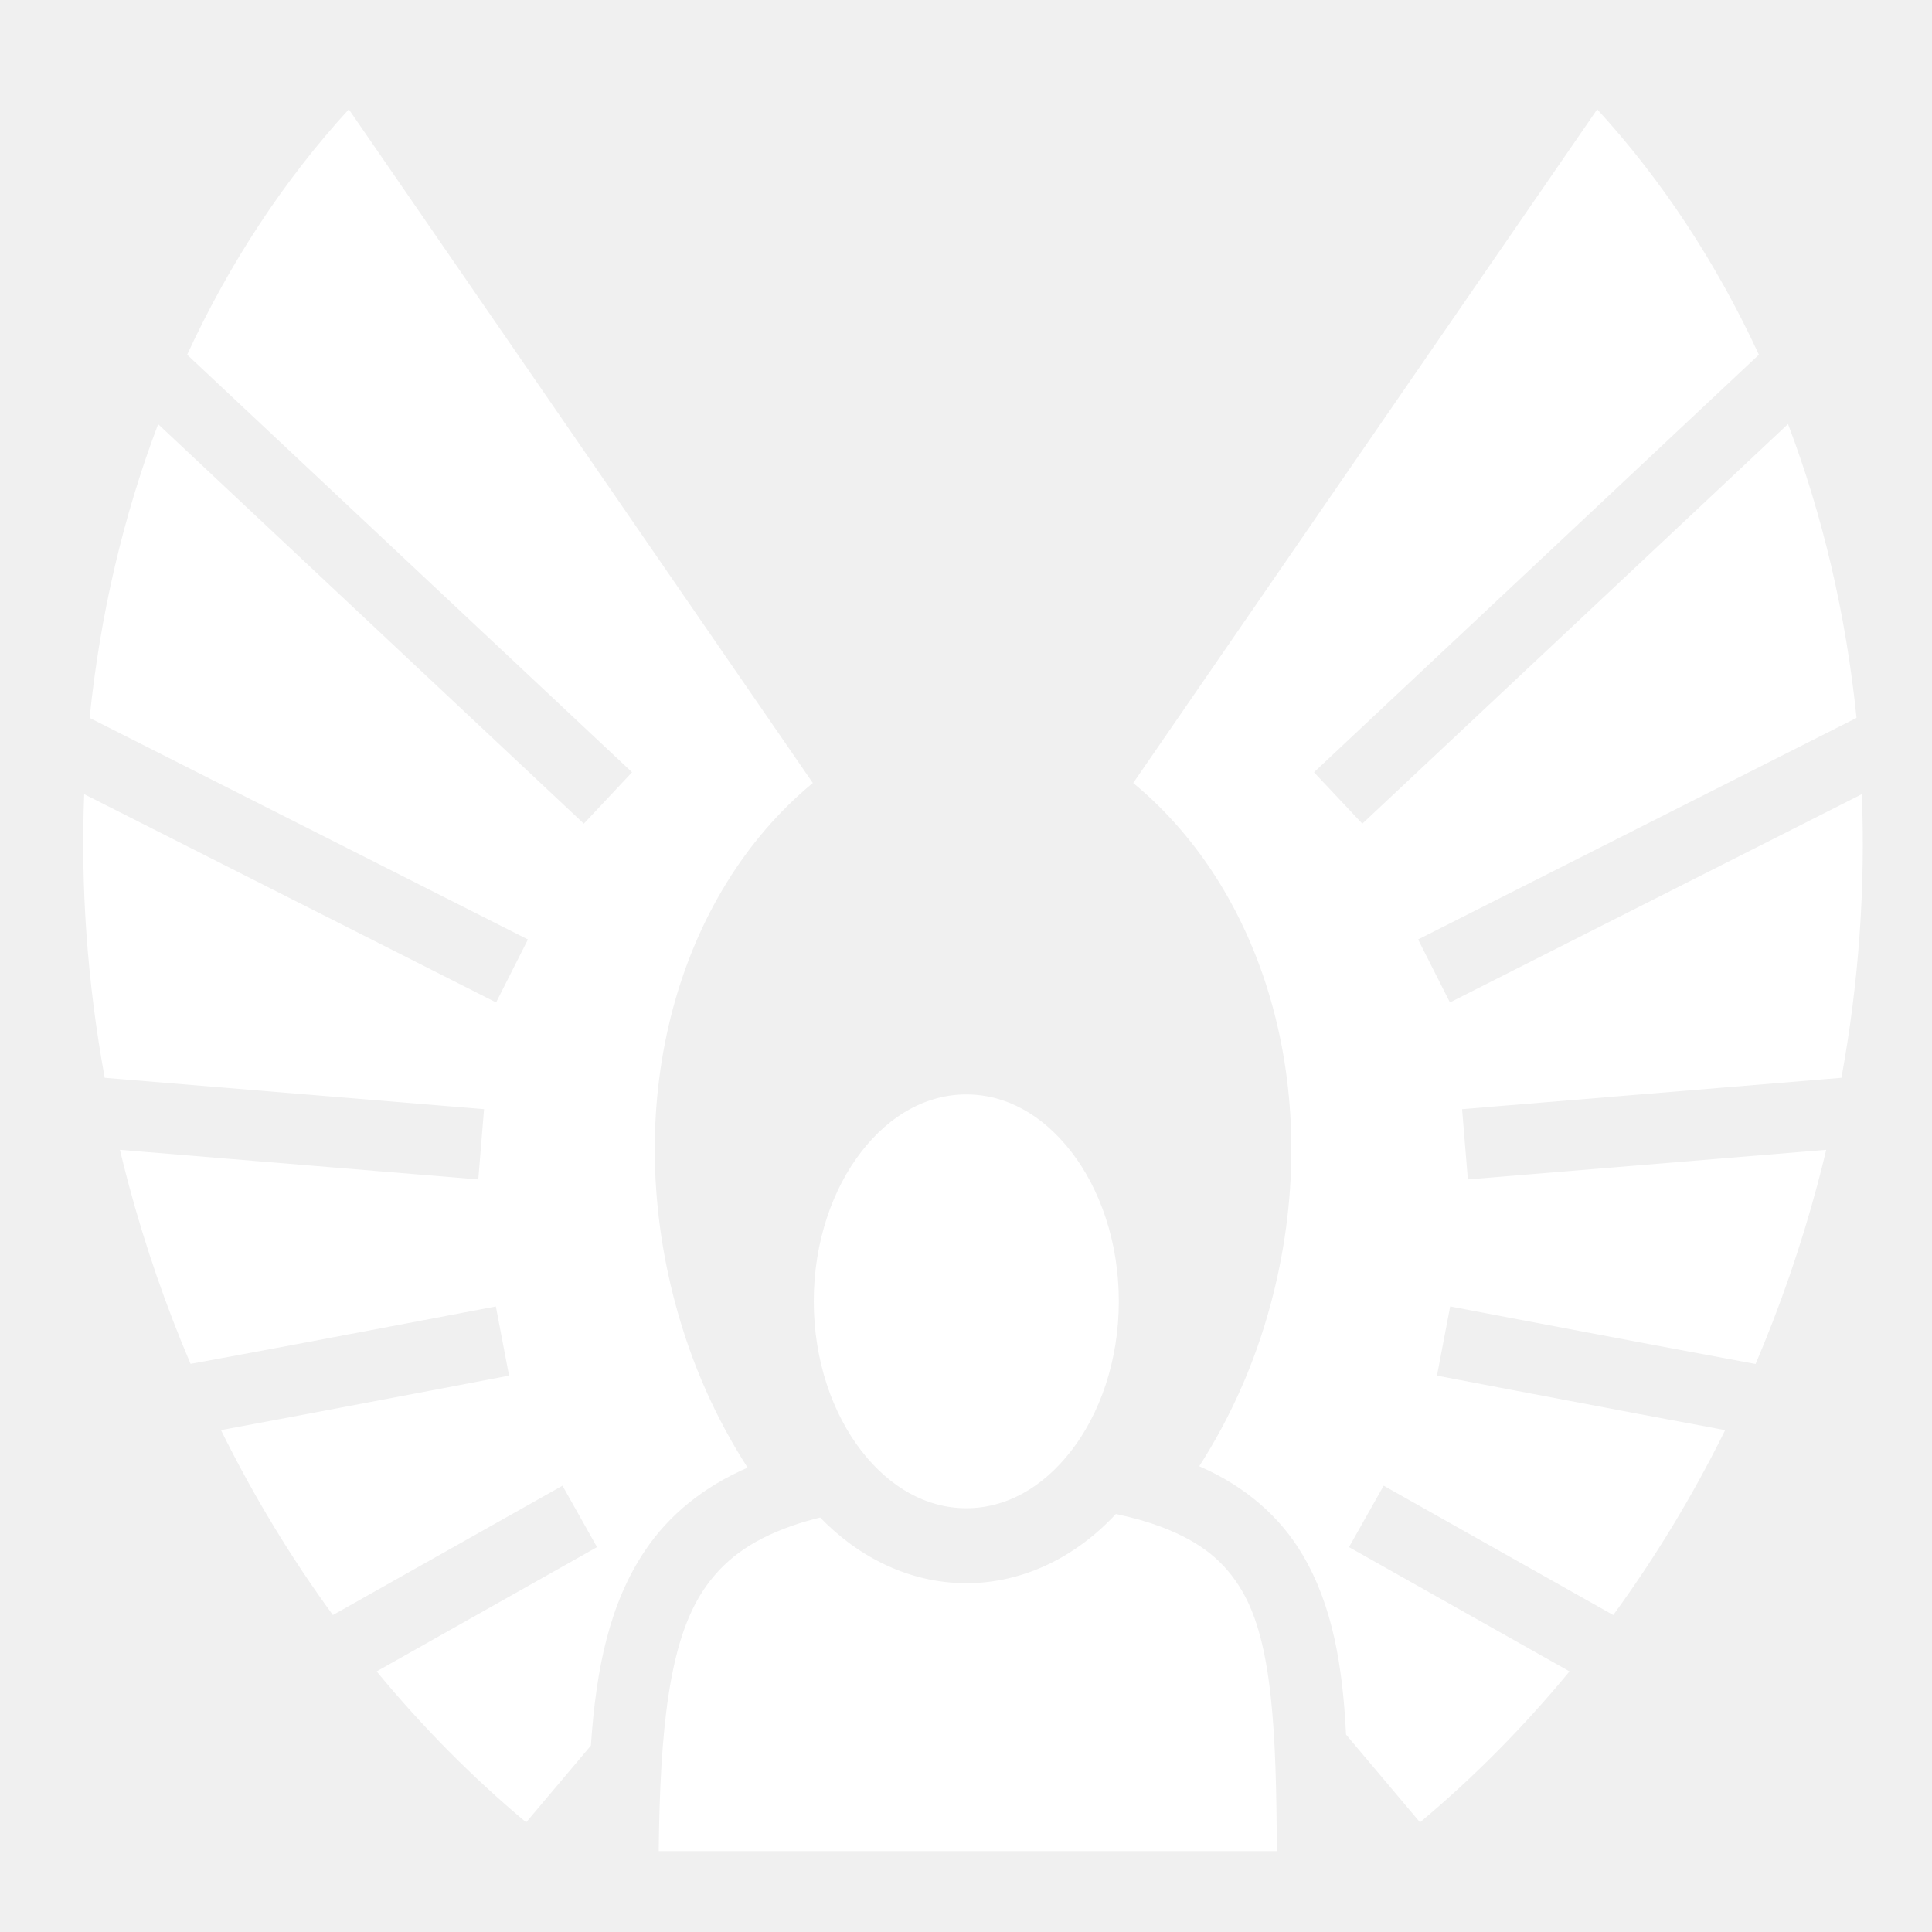
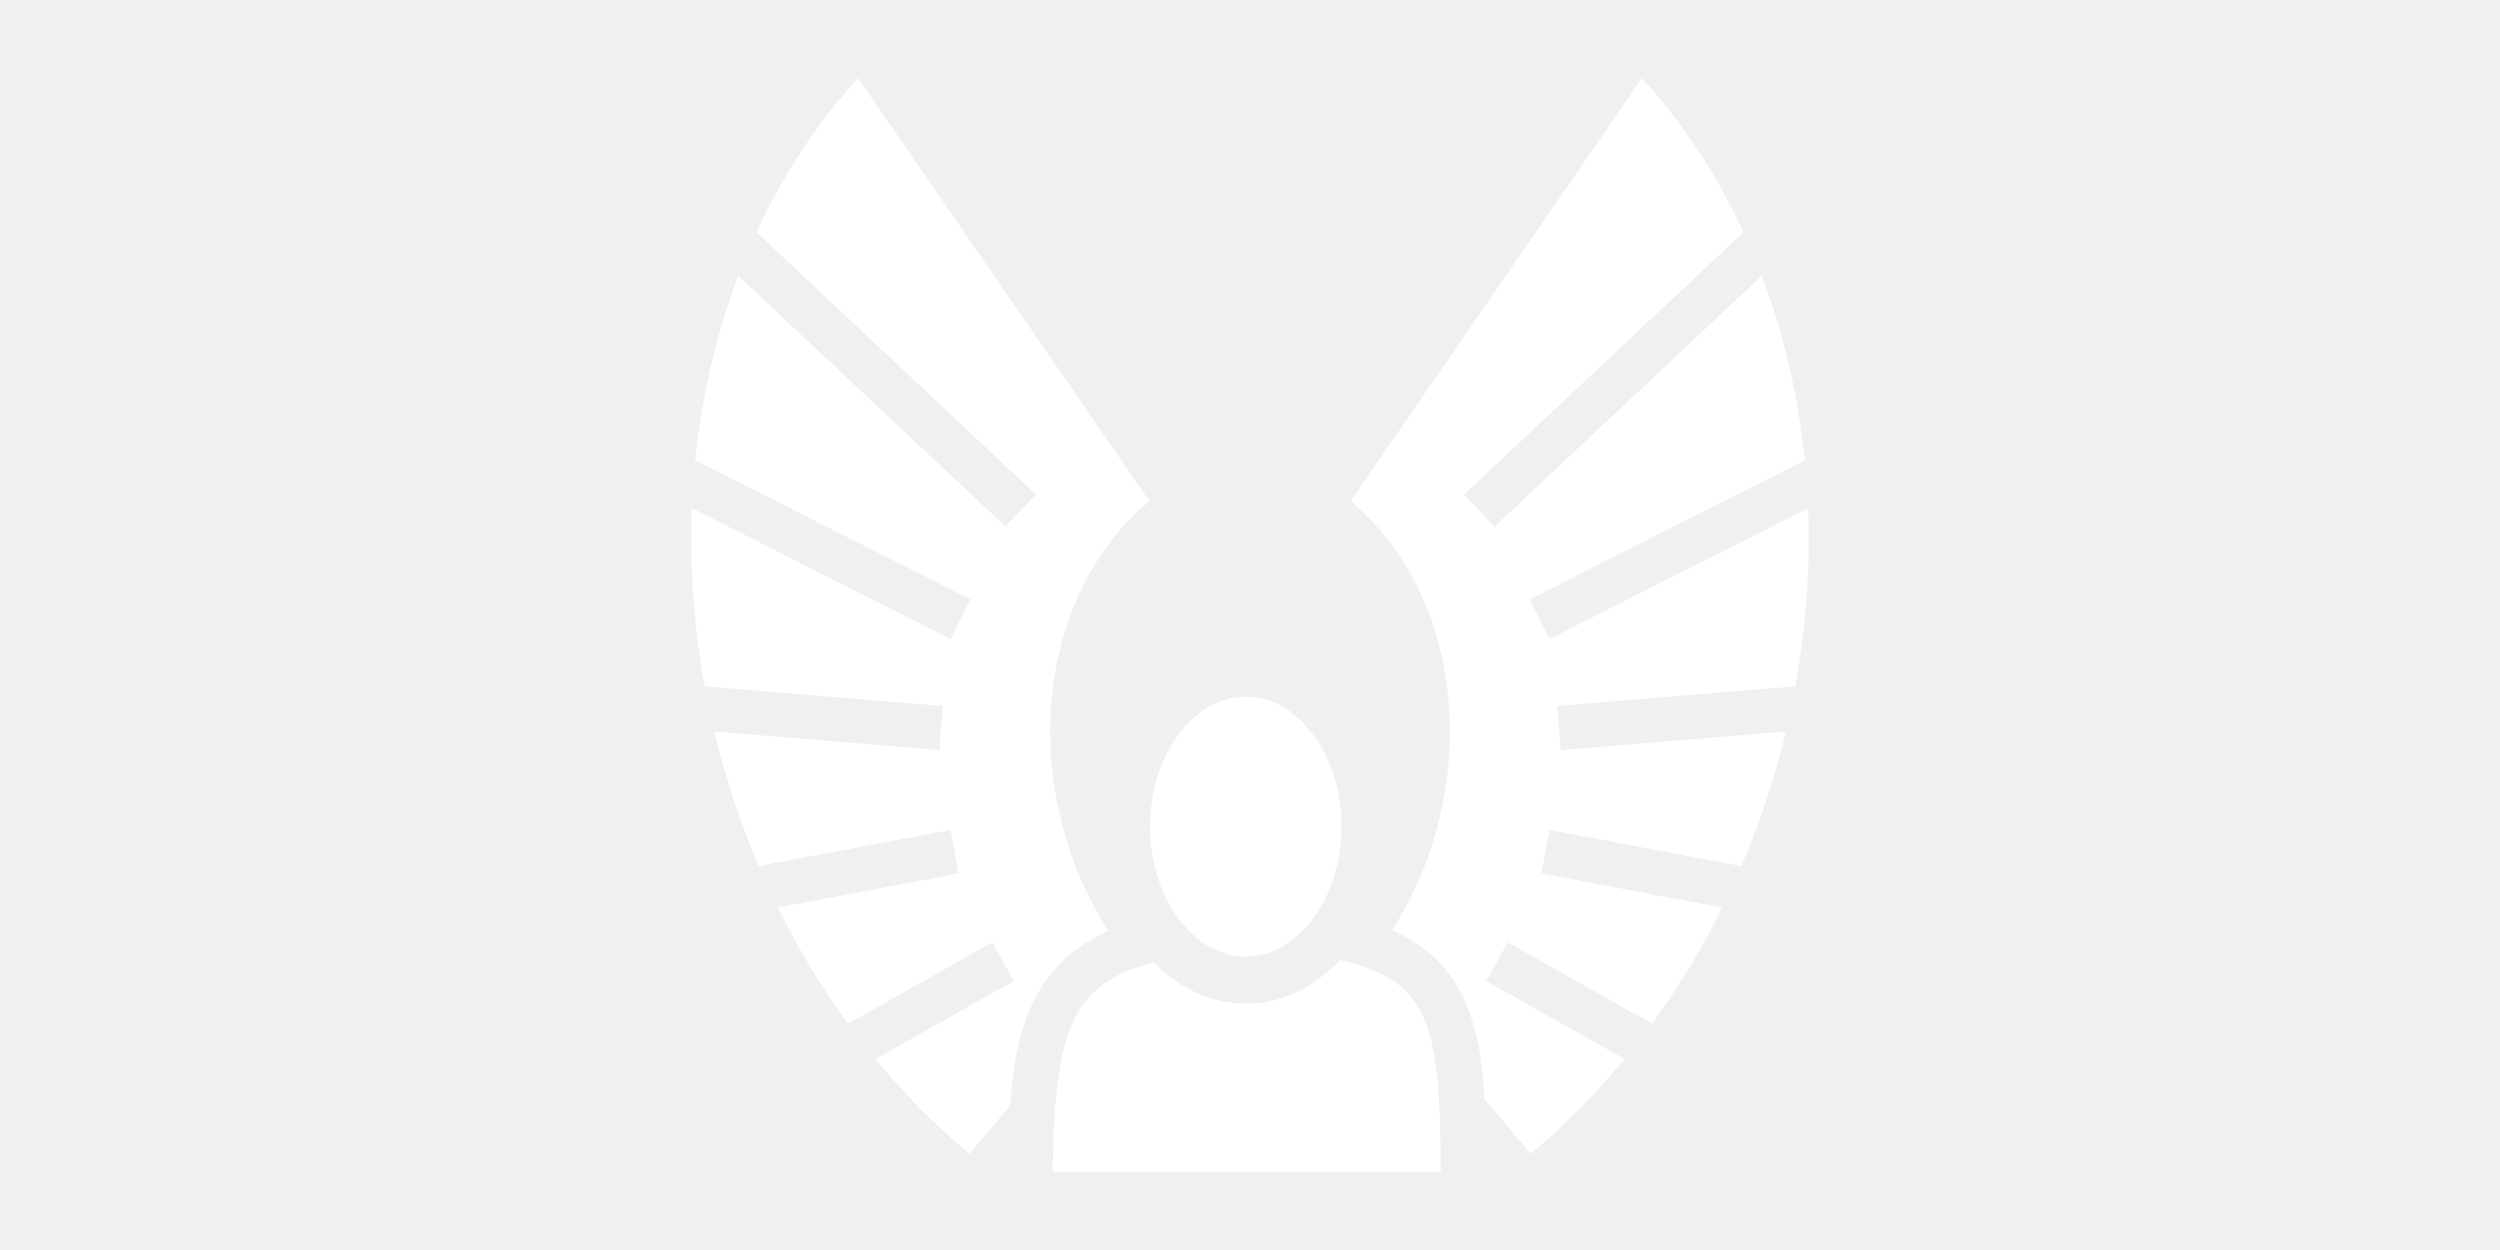
- <svg xmlns="http://www.w3.org/2000/svg" viewBox="0 0 512 512" width="512" height="512">
-   <g class="" transform="translate(0,0)" style="touch-action: none;">
-     <path d="M92.438 28.97C75.263 47.722 60.826 69.69 49.593 94L167.5 204.656l-12.78 13.625L41.905 112.407c-9.19 24.257-15.377 50.455-18.156 77.844l116.156 58.72-8.437 16.686L22.312 210.47c-.963 24.45.777 49.666 5.437 75.155l100.53 8.313-1.53 18.625-94.97-7.844c.743 3.09 1.515 6.185 2.345 9.28 4.43 16.51 9.94 32.34 16.375 47.438 8.757-1.615 17.808-3.274 27.813-5.157 26.754-5.033 53.093-10.06 53.093-10.06l3.5 18.342s-26.368 5.054-53.156 10.094c-8.012 1.508-15.797 2.97-23.188 4.344 8.65 17.507 18.62 33.887 29.657 49l60.843-34.28L158.22 410l-58.407 32.938c12.202 14.79 25.482 28.186 39.624 40l17.157-20.344c1.38-20.537 4.963-37.725 14.375-51.72 6.338-9.425 15.44-16.826 27.155-21.937C189.86 376.115 183.3 361.62 179 345.594c-14.526-54.15.58-108.49 36.406-138.094L92.436 28.97zm330.843 0L300.314 207.5c35.826 29.604 50.964 83.943 36.437 138.094-4.26 15.877-10.768 30.237-18.938 42.97 12.345 5.384 21.554 13.502 27.5 23.655 7.81 13.333 10.495 29.117 11.407 47.467l19.592 23.25c14.14-11.813 27.423-25.208 39.625-40L357.5 410l9.188-16.28L427.53 428c11.04-15.117 21.006-31.49 29.658-49-7.4-1.374-15.207-2.836-23.22-4.344-26.787-5.04-53.156-10.094-53.156-10.094l3.5-18.343s26.372 5.027 53.125 10.06c9.794 1.844 19.196 3.598 27.813 5.19 6.44-15.105 11.944-30.954 16.375-47.47.83-3.095 1.602-6.19 2.344-9.28L389 312.56l-1.53-18.625L488 285.625c4.66-25.49 6.37-50.705 5.406-75.156L384.25 265.655l-8.438-16.687L492 190.25c-2.783-27.4-8.956-53.61-18.156-77.875L361.03 218.28l-12.81-13.624L466.124 94c-11.236-24.31-25.668-46.277-42.844-65.03zM256.095 290.03c-10.452 0-20.172 5.342-27.78 15.126-7.61 9.784-12.658 23.895-12.658 39.688 0 15.793 5.047 29.903 12.656 39.687 7.61 9.785 17.33 15.158 27.782 15.158 10.452 0 20.14-5.373 27.75-15.157 7.61-9.783 12.656-23.893 12.656-39.686s-5.047-29.904-12.656-39.688c-7.61-9.784-17.298-15.125-27.75-15.125zm39.625 111.19c-10.36 11.14-24.236 18.342-39.626 18.342-14.957 0-28.49-6.798-38.75-17.406-2.662.66-5.147 1.384-7.438 2.188-11.464 4.02-18.388 9.46-23.437 16.97-9.19 13.66-11.542 37.05-11.907 69.248h163.812c-.135-31.55-1.154-55.19-9.188-68.906-4.42-7.55-10.596-12.946-21.562-17.062-3.467-1.302-7.433-2.437-11.906-3.375z" fill="#fff" fill-opacity="1" />
-   </g>
+ <svg xmlns="http://www.w3.org/2000/svg" viewBox="0 0 320 160" width="320" height="160" style="fill:white;fill-rule:nonzero;">
+   <path d="M 109.828,10 C 104.619,15.687 100.24,22.35 96.833,29.723 l 35.761,33.562 -3.876,4.132 -34.217,-32.111 c -2.787,7.357 -4.664,15.303 -5.507,23.61 L 124.224,76.726 121.665,81.787 88.559,65.049 c -0.292,7.416 0.236,15.064 1.649,22.794 l 30.491,2.521 -0.464,5.649 -28.804,-2.379 c 0.225,0.937 0.459,1.876 0.711,2.815 1.344,5.007 3.015,9.809 4.967,14.388 2.656,-0.49 5.401,-0.993 8.436,-1.564 8.114,-1.526 16.103,-3.051 16.103,-3.051 l 1.062,5.563 c 0,0 -7.997,1.533 -16.122,3.061 -2.43,0.457 -4.791,0.901 -7.033,1.318 2.624,5.31 5.647,10.278 8.995,14.862 l 18.454,-10.397 2.778,4.938 -17.715,9.99 c 3.701,4.486 7.729,8.549 12.018,12.132 l 5.204,-6.17 c 0.419,-6.229 1.505,-11.442 4.36,-15.687 1.922,-2.859 4.683,-5.103 8.236,-6.653 -2.506,-3.889 -4.496,-8.285 -5.8,-13.146 -4.406,-16.424 0.176,-32.905 11.042,-41.884 L 109.827,10 Z m 100.344,0 -37.296,54.148 c 10.866,8.979 15.457,25.46 11.051,41.884 -1.292,4.815 -3.266,9.171 -5.744,13.033 3.744,1.633 6.537,4.095 8.341,7.175 2.369,4.044 3.183,8.831 3.46,14.397 l 5.942,7.052 c 4.289,-3.583 8.317,-7.646 12.018,-12.132 l -17.724,-9.989 2.787,-4.938 18.453,10.397 c 3.348,-4.585 6.371,-9.551 8.995,-14.862 -2.244,-0.417 -4.612,-0.86 -7.043,-1.318 -8.124,-1.529 -16.122,-3.061 -16.122,-3.061 l 1.062,-5.563 c 0,0 7.999,1.525 16.113,3.051 2.971,0.559 5.822,1.091 8.436,1.574 1.953,-4.581 3.623,-9.388 4.967,-14.398 0.252,-0.939 0.486,-1.877 0.711,-2.815 l -28.804,2.378 -0.464,-5.649 30.491,-2.52 c 1.413,-7.731 1.932,-15.379 1.64,-22.795 l -33.107,16.738 -2.559,-5.061 35.24,-17.809 C 230.17,50.606 228.298,42.656 225.507,35.297 l -34.216,32.121 -3.885,-4.132 35.76,-33.562 C 219.758,22.35 215.381,15.688 210.171,10 Z m -50.707,79.179 c -3.17,0 -6.118,1.62 -8.426,4.588 -2.308,2.967 -3.839,7.247 -3.839,12.037 0,4.79 1.531,9.07 3.839,12.037 2.308,2.968 5.256,4.597 8.426,4.597 3.17,0 6.108,-1.63 8.417,-4.597 2.308,-2.967 3.839,-7.247 3.839,-12.037 0,-4.79 -1.531,-9.07 -3.839,-12.037 -2.308,-2.967 -5.246,-4.587 -8.417,-4.587 z m 12.018,33.724 c -3.142,3.379 -7.351,5.563 -12.018,5.563 -4.536,0 -8.641,-2.062 -11.753,-5.279 -0.807,0.2 -1.561,0.42 -2.256,0.664 -3.477,1.219 -5.577,2.869 -7.108,5.147 -2.787,4.143 -3.501,11.237 -3.611,21.003 h 49.684 c -0.041,-9.569 -0.35,-16.739 -2.787,-20.899 -1.341,-2.29 -3.214,-3.926 -6.54,-5.175 -1.052,-0.395 -2.254,-0.739 -3.611,-1.024 z" />
</svg>
